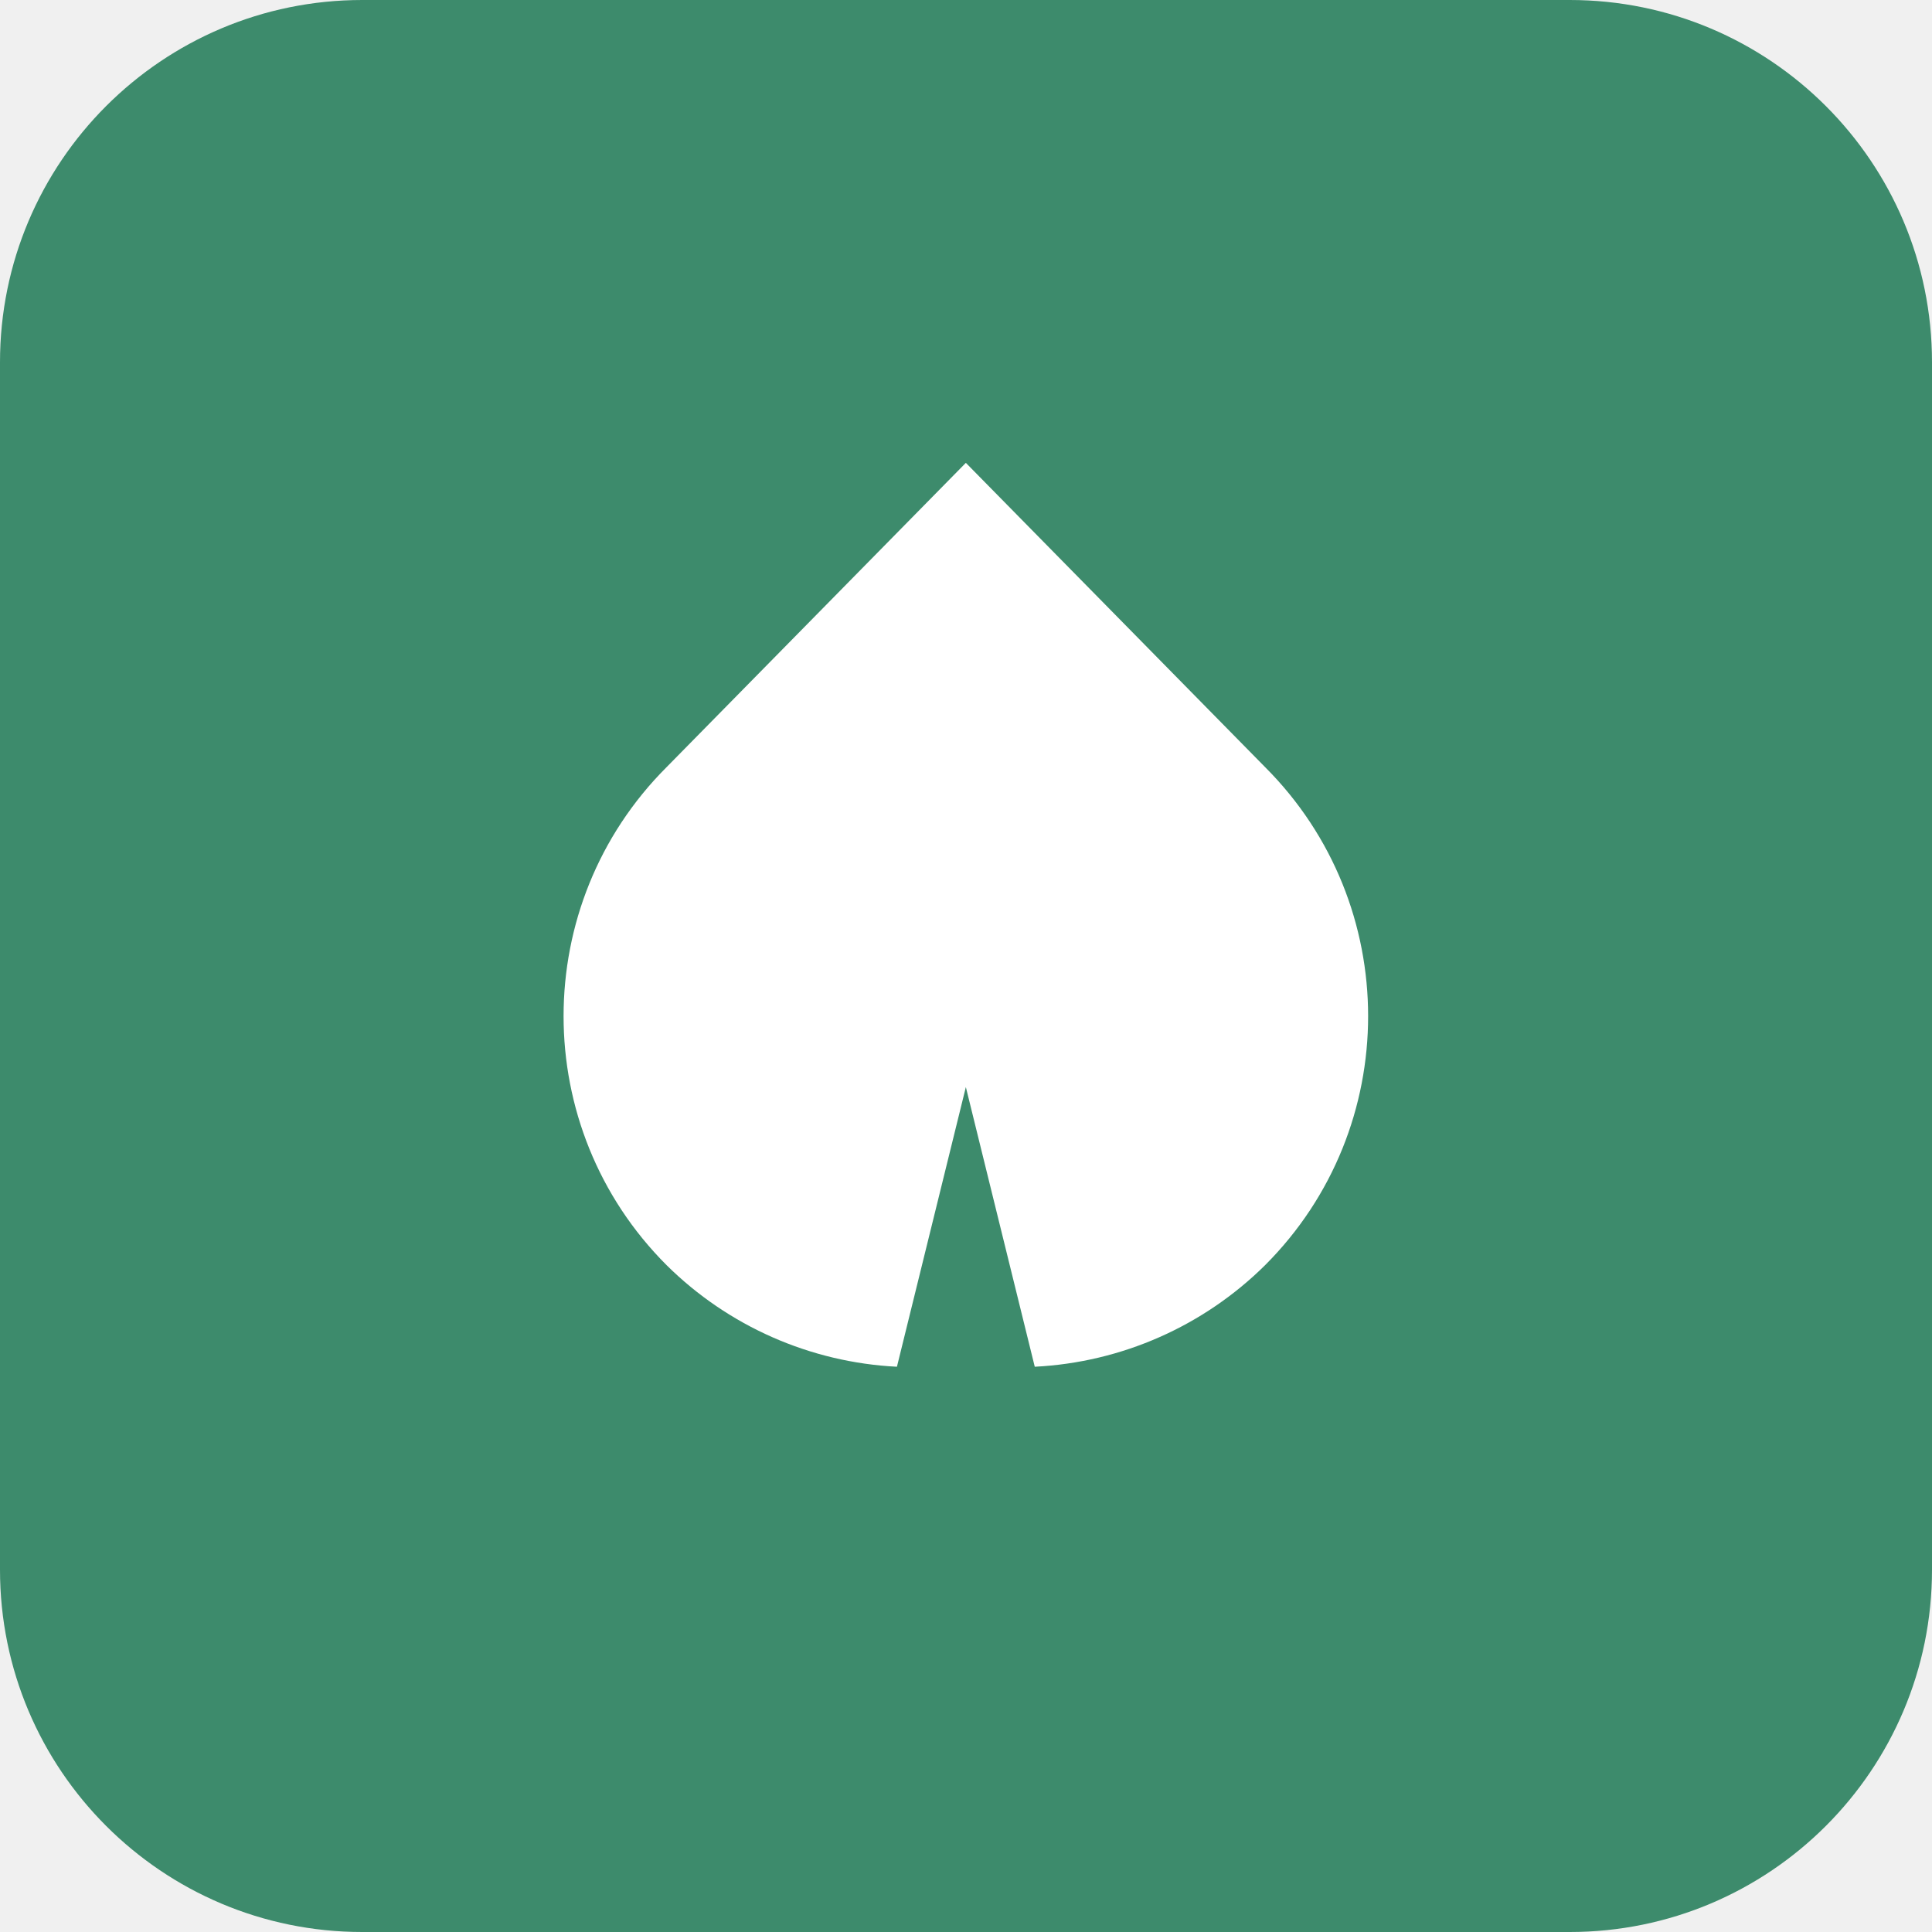
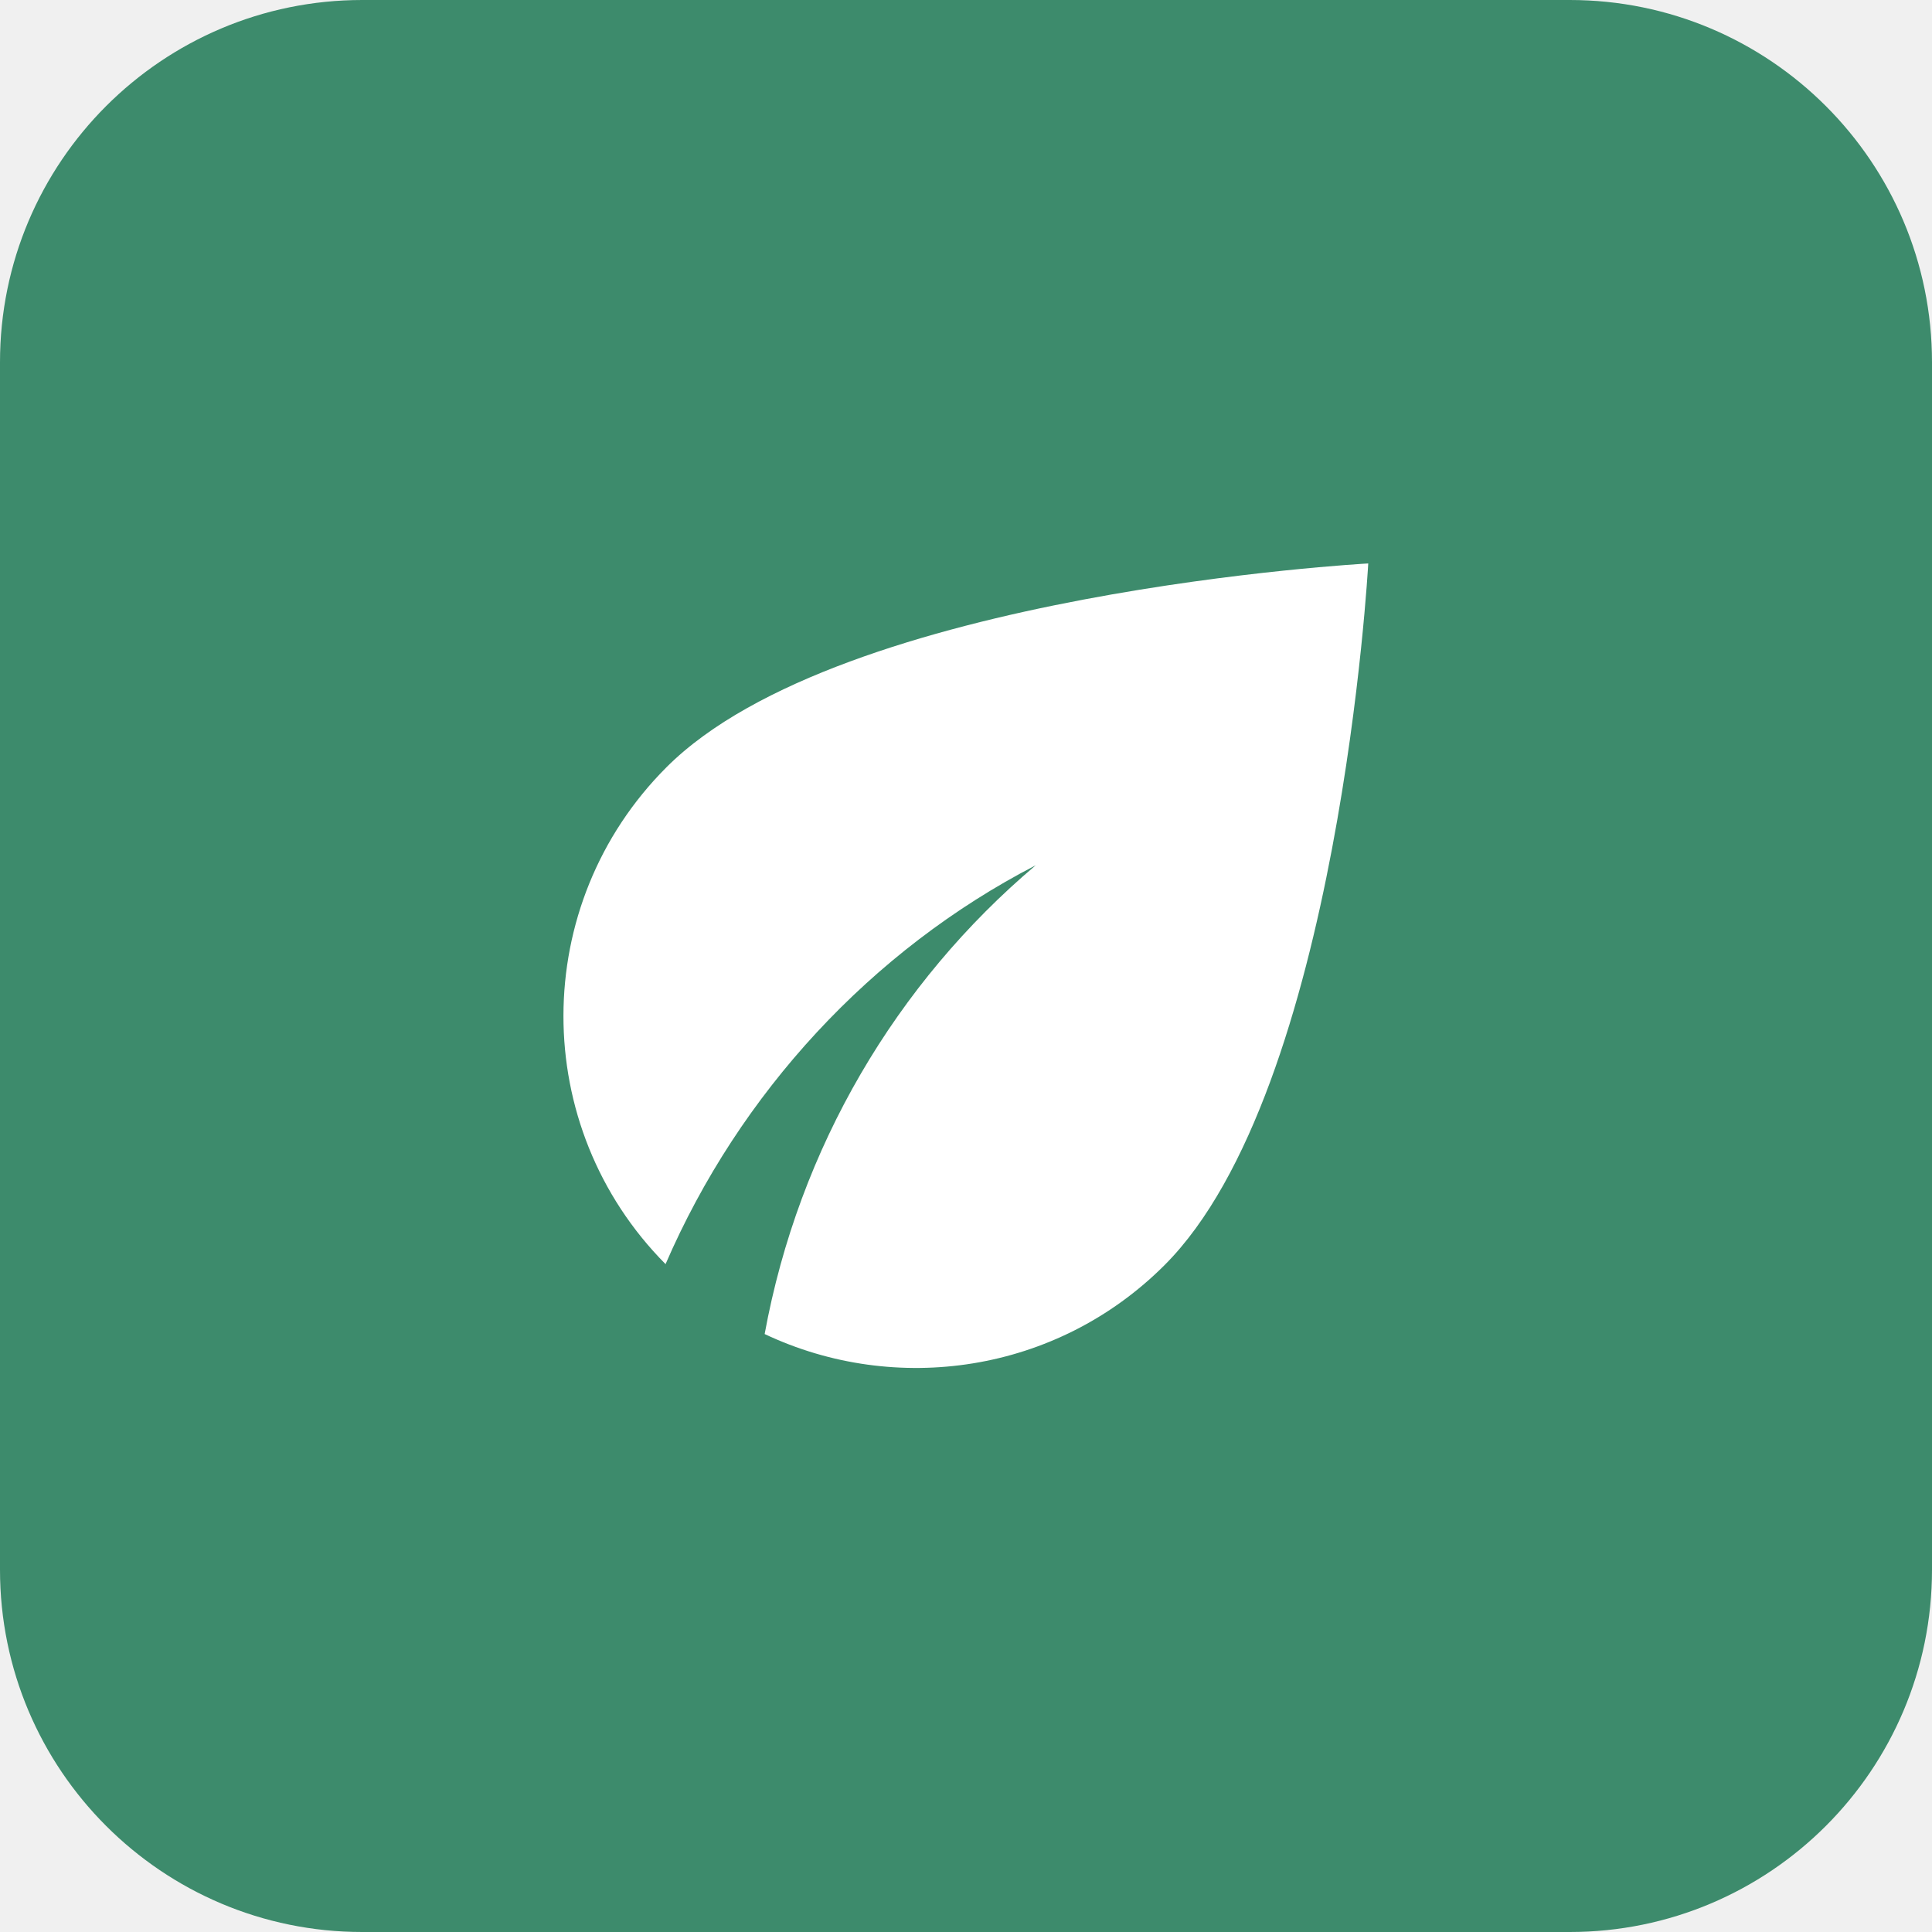
<svg xmlns="http://www.w3.org/2000/svg" viewBox="0 0 512 512">
  <rect width="512" height="512" rx="96" fill="#3d8b6c" />
  <g transform="translate(96, 96) scale(13.33)">
-     <path d="M6.05 8.05c-2.73 2.73-2.73 7.17 0 9.9a7.007 7.007 0 0 0 4.58 2.02L12 14.41l1.37 5.56A7.007 7.007 0 0 0 17.95 17.95c2.73-2.73 2.73-7.17 0-9.9L12 2z" fill="#ffffff" />
+     <path d="M6.05,8.05c-2.73,2.73-2.73,7.15-0.02,9.88c1.47-3.4,4.09-6.24,7.36-7.93c-2.77,2.34-4.71,5.61-5.39,9.32       c2.6,1.23,5.8,0.78,7.95-1.37C19.43,14.47,20,4,20,4S9.53,4.57,6.05,8.05z" fill="#ffffff" />
  </g>
</svg>
